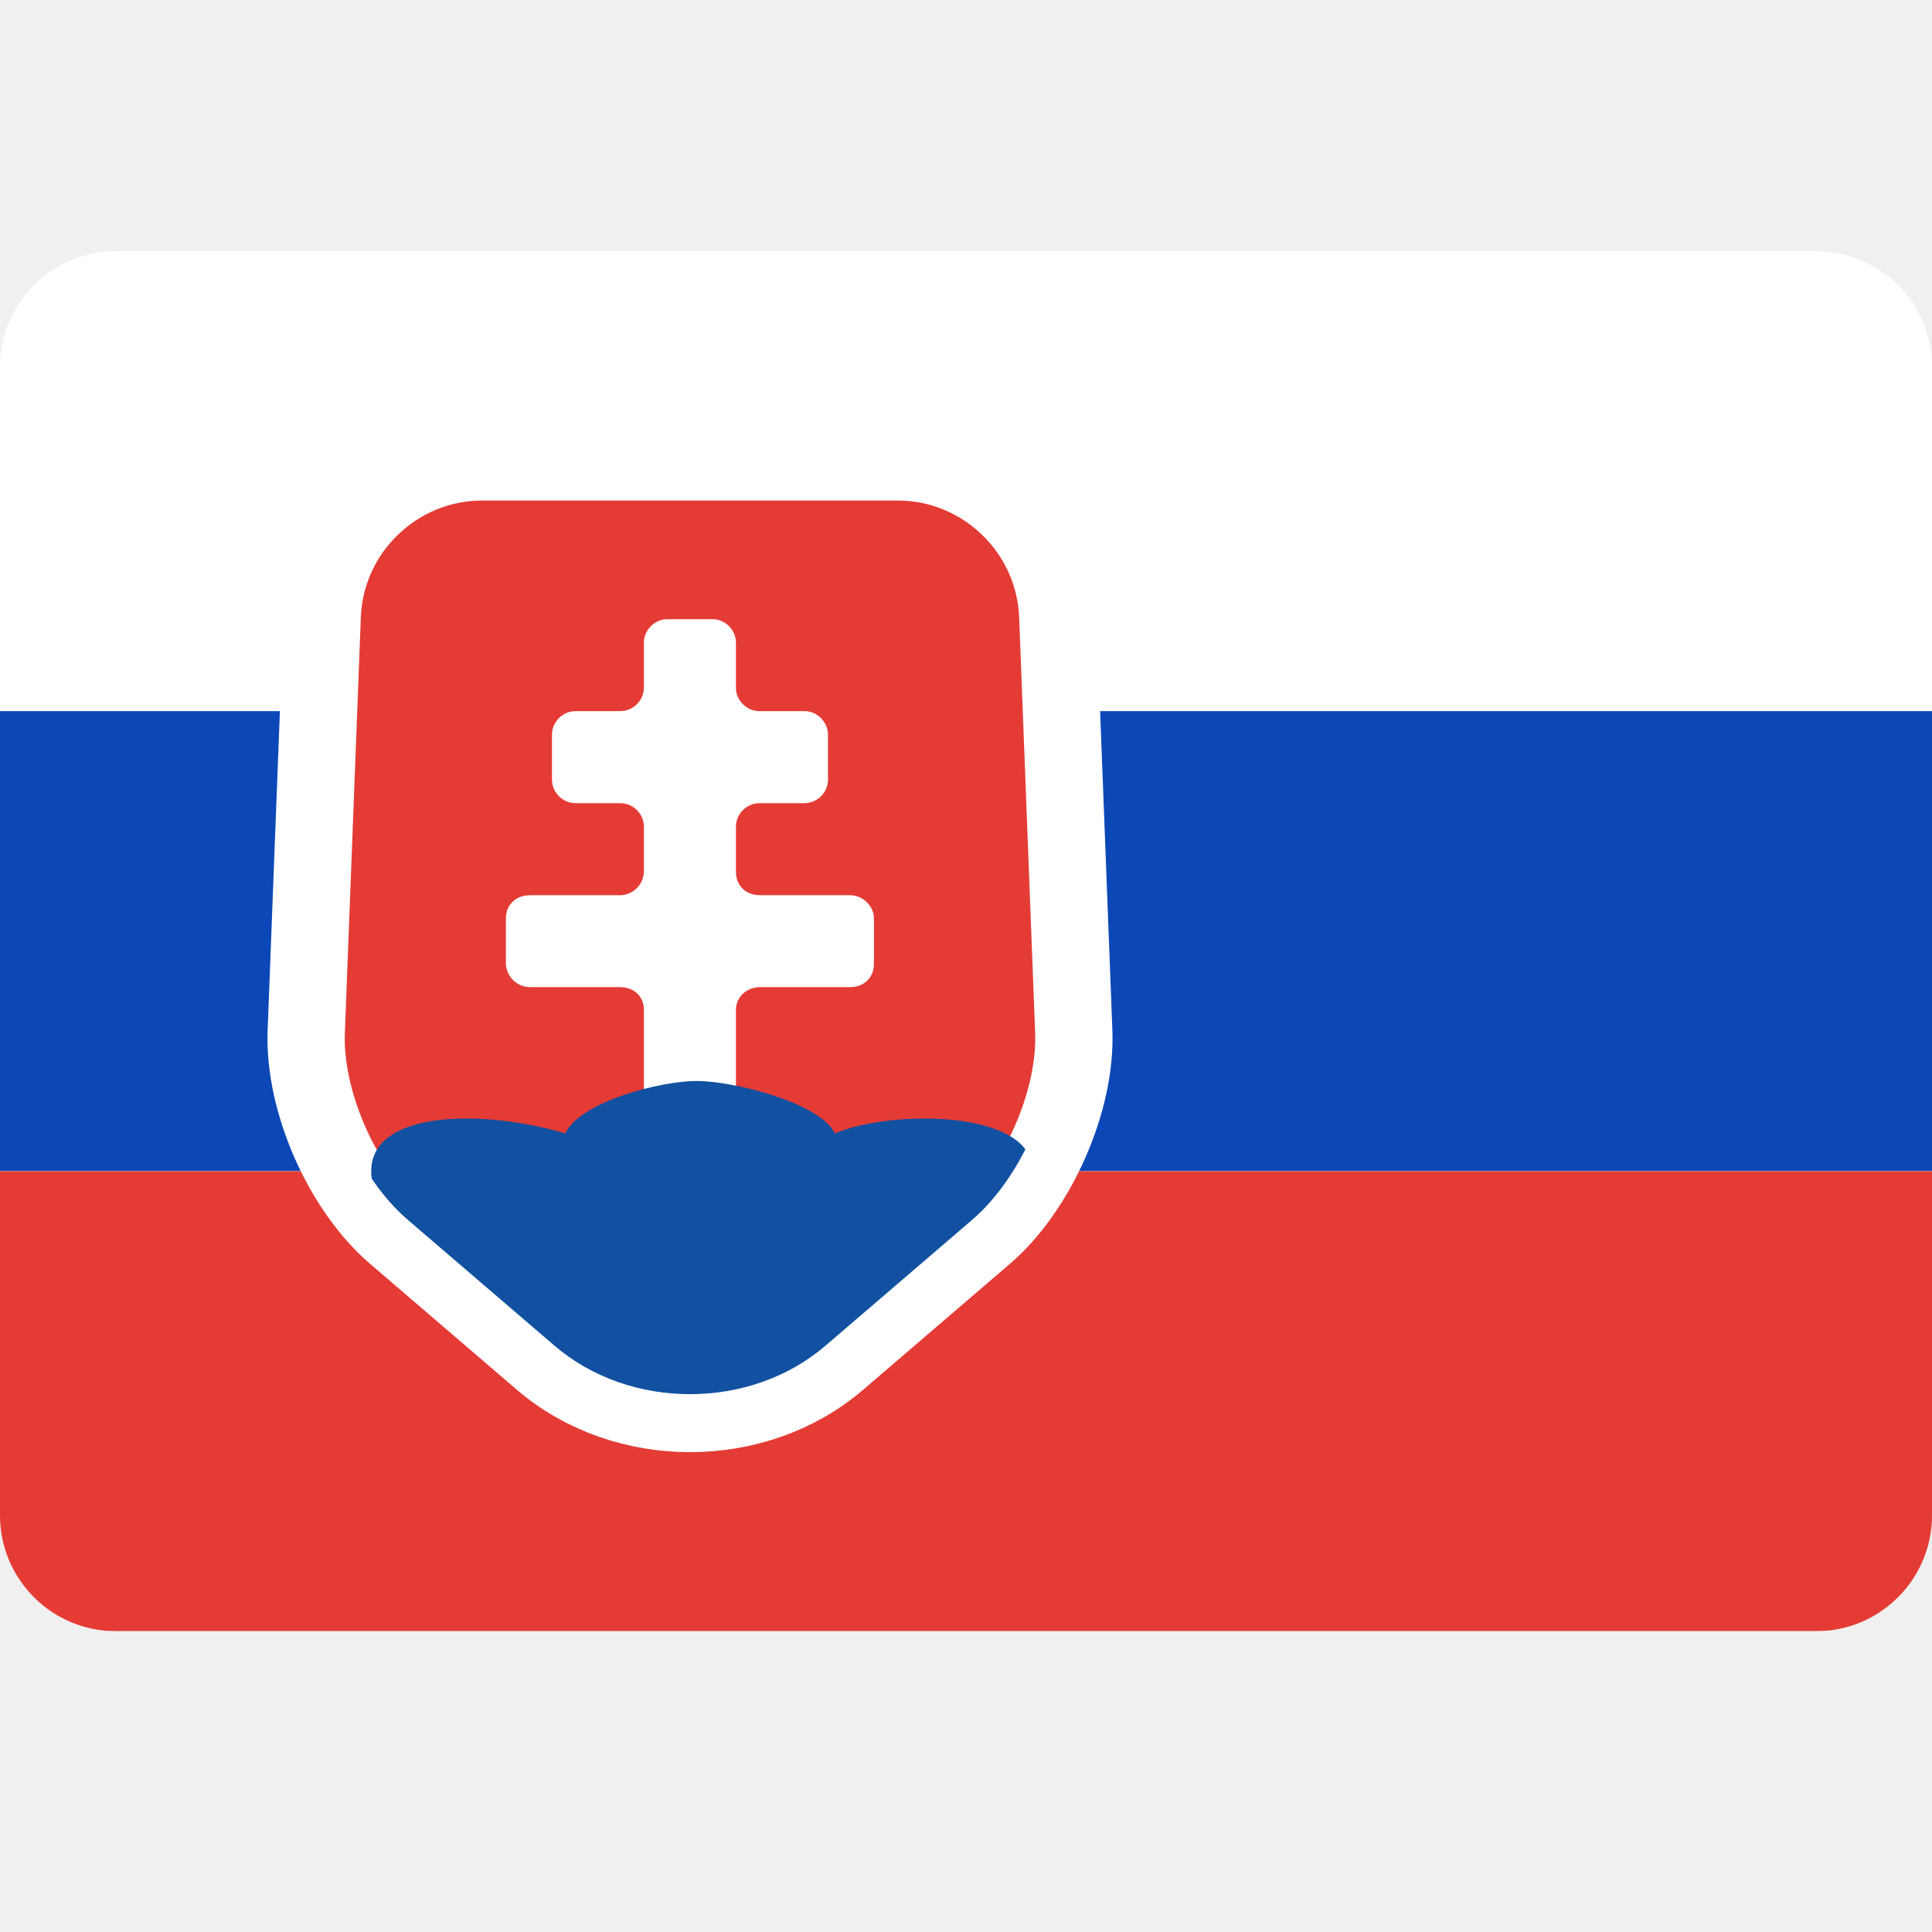
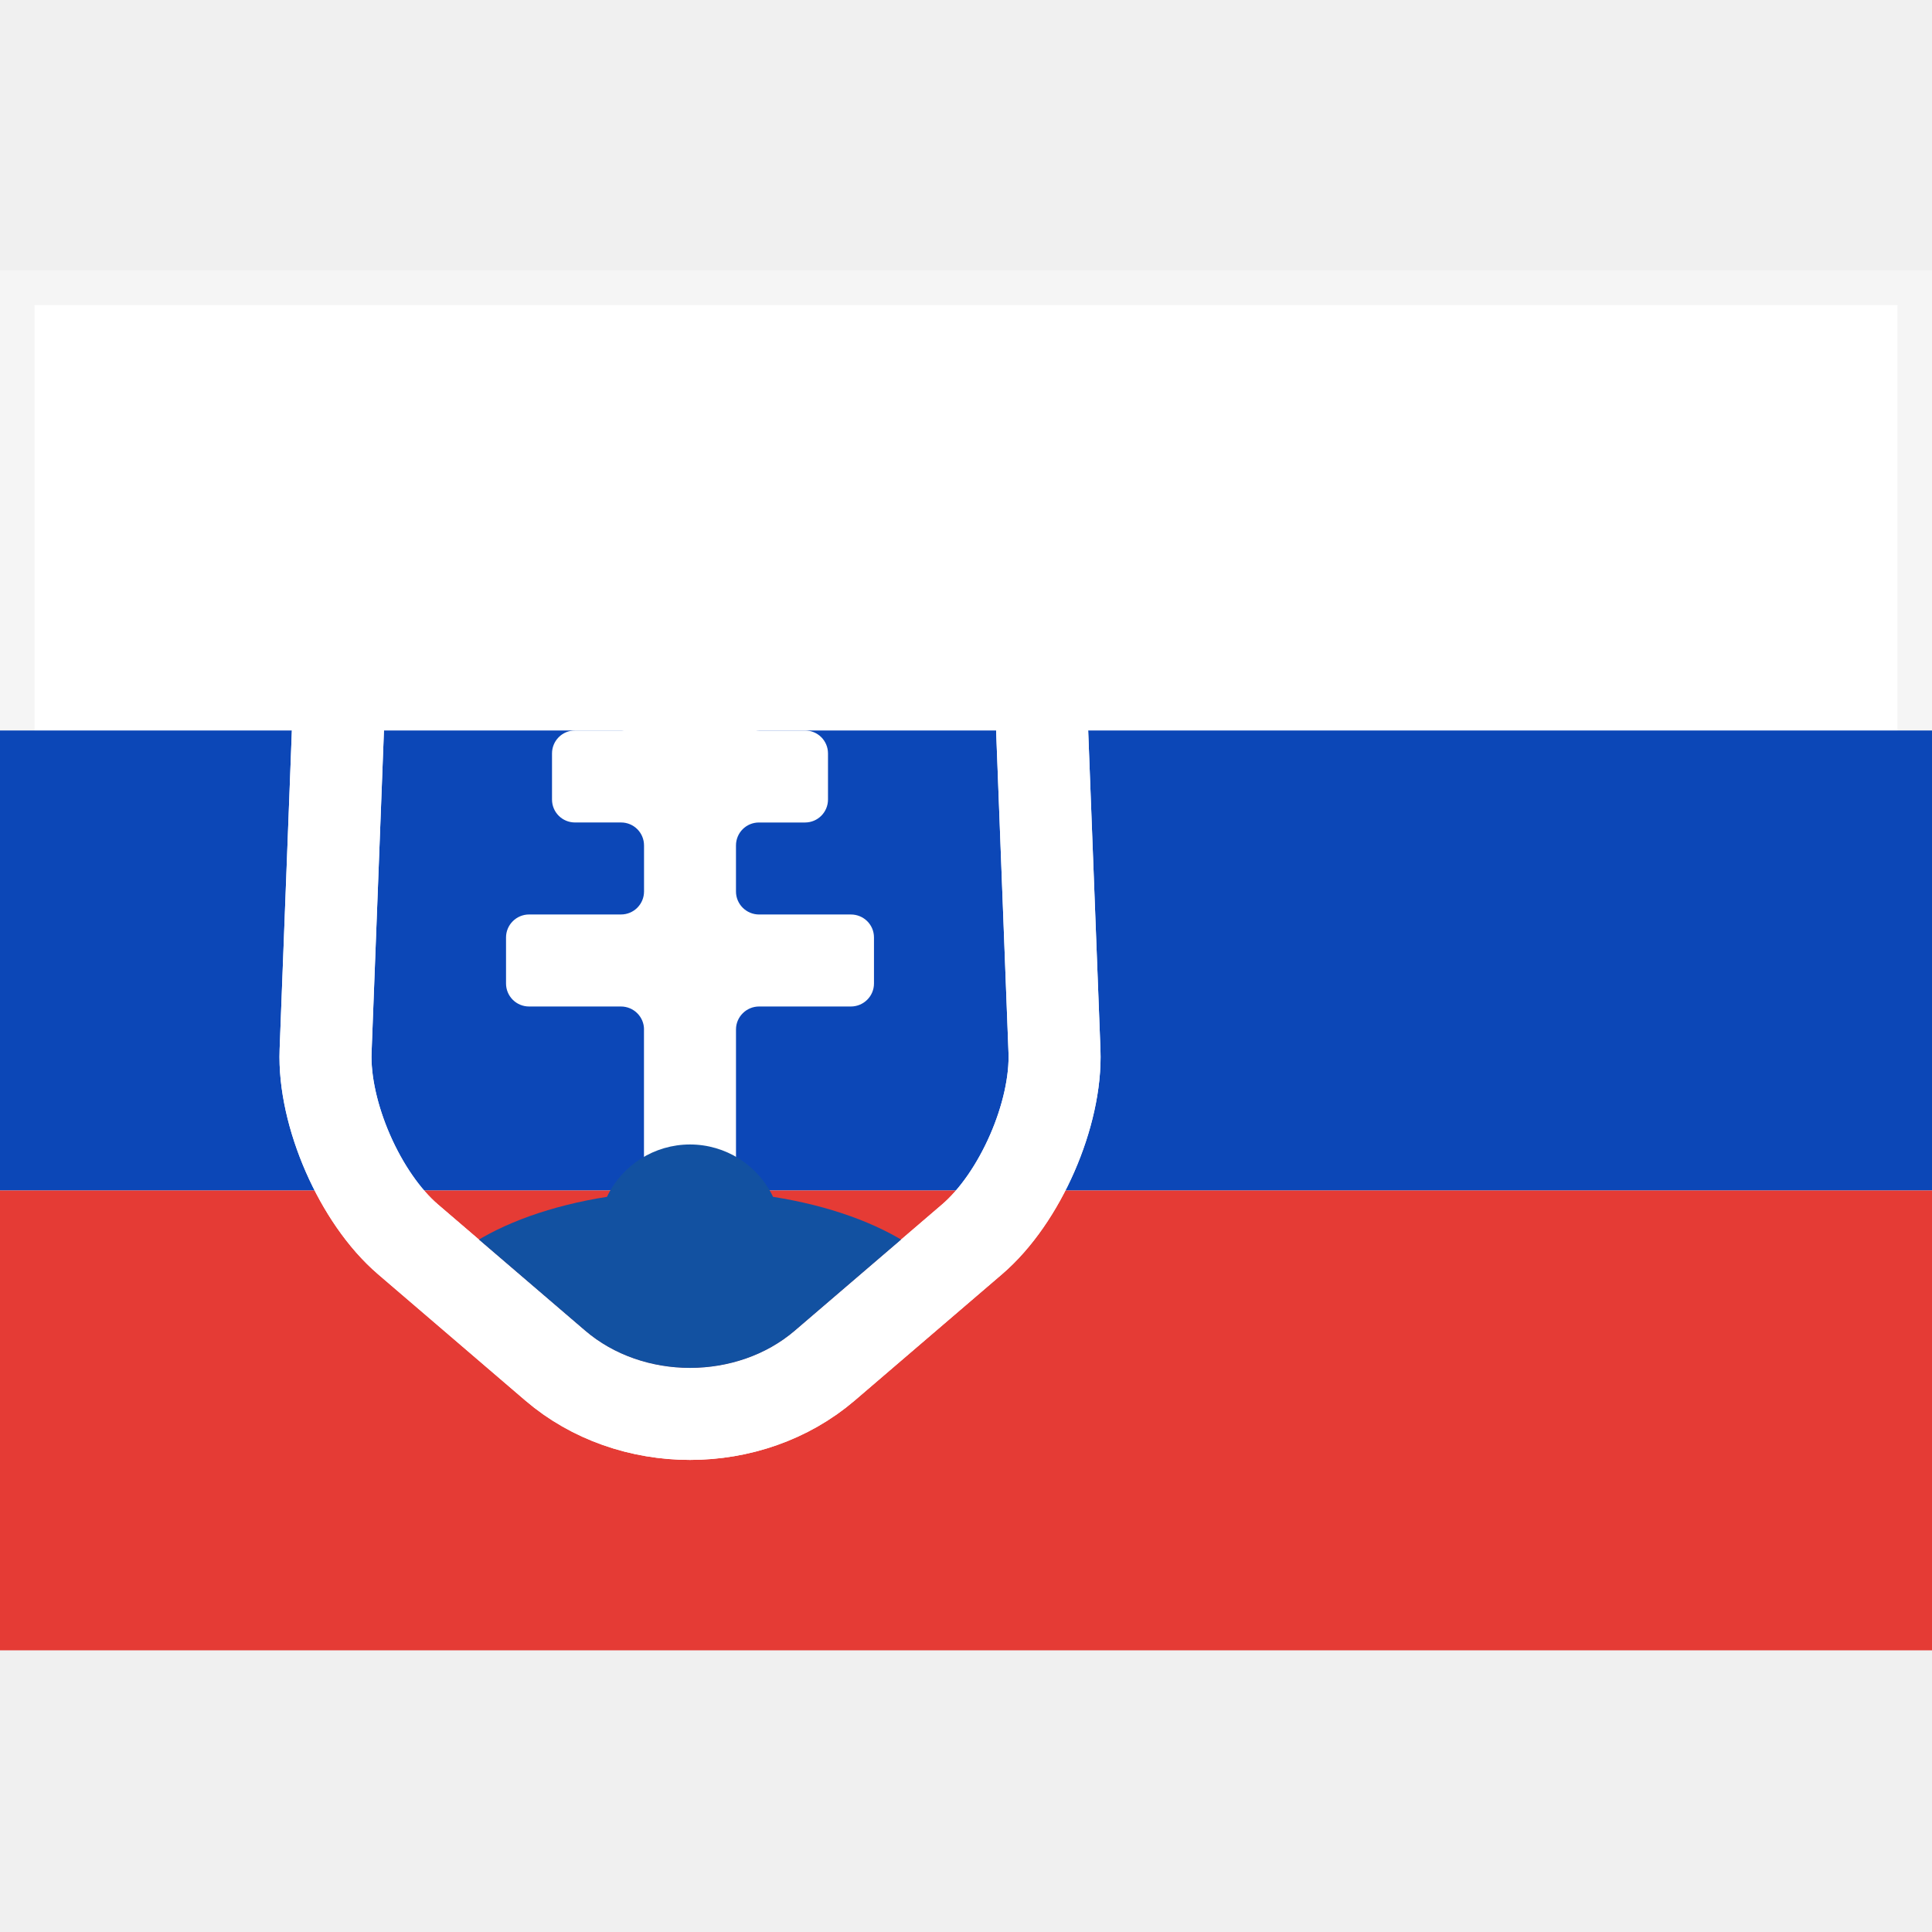
- <svg xmlns="http://www.w3.org/2000/svg" width="100" height="100">
+ <svg xmlns="http://www.w3.org/2000/svg" xmlns:xlink="http://www.w3.org/1999/xlink" width="100" height="100">
  <defs>
-     <mask id="sk_a" fill="#fff">
-       <rect width="100" height="71.43" rx="6" />
+     <path id="sk-a" d="M0 0h100v71.429H0z" />
+     <path id="sk-c" d="M1.389 4.752C1.489 2.127 3.699 0 6.339 0h21.416c2.634 0 4.85 2.127 4.952 4.752l.825 21.449c.1 2.624-1.43 6.134-3.434 7.851L22.47 40.59c-2.995 2.567-7.846 2.57-10.845 0l-7.628-6.538C2 32.34.463 28.825.564 26.201l.825-21.45z" />
+   </defs>
+   <g fill="none" fill-rule="evenodd" transform="translate(0 14)">
+     <path fill="#FFF" d="M0 0h100v25H0z" />
+     <mask id="sk-b" fill="#fff">
+       <use xlink:href="#sk-a" />
    </mask>
-     <mask id="sk_b" fill="#fff">
-       <path d="M17.679 18.893c.142-3.864 3.4-6.986 7.257-6.986h21.55c3.871 0 7.114 3.129 7.264 6.986l.829 21.55c.128 3.315-1.75 7.544-4.265 9.7l-7.593 6.515c-3.9 3.343-10.121 3.336-14.014 0l-7.593-6.514c-2.543-2.179-4.393-6.386-4.264-9.7l.829-21.55z" />
-     </mask>
-   </defs>
-   <g transform="translate(0 13)" mask="url(#sk_a)">
-     <rect fill="#FFF" width="100" height="71.43" rx="2" />
-     <path fill="#0C47B7" d="M0 23.808h100v23.807H0z" />
-     <path fill="#E53B35" d="M0 47.622h100V71.43H0z" />
-     <path fill="#E53B35" stroke="#FFF" stroke-width="4" d="M46.486 10.907h-21.55a8.25 8.25 0 0 0-5.719 2.327 8.227 8.227 0 0 0-2.538 5.622l-.828 21.55c-.14 3.585 1.86 8.14 4.613 10.497l7.592 6.514c2.129 1.824 4.892 2.746 7.66 2.746 2.765 0 5.526-.92 7.656-2.745l7.593-6.515c2.722-2.335 4.752-6.912 4.613-10.498l-.829-21.55a8.25 8.25 0 0 0-2.545-5.625 8.249 8.249 0 0 0-5.718-2.323z" />
-     <path d="M33.329 39.265c0-.643-.465-1.171-1.243-1.171h-4.65a1.257 1.257 0 0 1-1.25-1.2v-2.358c0-.664.471-1.2 1.25-1.2h4.65a1.257 1.257 0 0 0 1.243-1.207v-2.357a1.229 1.229 0 0 0-1.2-1.2H29.77a1.229 1.229 0 0 1-1.2-1.2v-2.357c0-.665.579-1.207 1.2-1.207h2.358a1.229 1.229 0 0 0 1.2-1.2V20.25c0-.664.585-1.2 1.207-1.2h2.357c.664 0 1.2.579 1.2 1.2v2.358c0 .664.586 1.2 1.2 1.2h2.357c.664 0 1.207.585 1.207 1.207v2.357a1.229 1.229 0 0 1-1.207 1.2h-2.357a1.229 1.229 0 0 0-1.2 1.2v2.357c0 .665.471 1.207 1.243 1.207h4.657c.686 0 1.243.579 1.243 1.2v2.358c0 .664-.472 1.2-1.243 1.2h-4.657c-.686 0-1.243.514-1.243 1.171v7.186a1.214 1.214 0 0 1-1.2 1.171h-2.357a1.179 1.179 0 0 1-1.207-1.171v-7.186z" fill="#FFF" mask="url(#sk_b)" />
-     <path d="M36.05 42.95c1.893 0 6.399 1.115 7.163 2.715 2.913-1.242 10.24-1.242 10.24 1.958 0 3.943-9.517 12-17.403 12-7.893 0-16.836-8.057-16.836-12 0-3.2 5.895-3.2 10.04-1.958.794-1.66 4.957-2.715 6.796-2.714z" fill="#1251A1" mask="url(#sk_b)" />
+     <path stroke="#F5F5F5" stroke-width="1.786" d="M.893.893h98.214v69.643H.893z" />
+     <path fill="#0C47B7" mask="url(#sk-b)" d="M0 23.81h100v23.81H0z" />
+     <path fill="#E53B35" mask="url(#sk-b)" d="M0 47.619h100v23.81H0z" />
+     <g mask="url(#sk-b)">
+       <g transform="translate(18.667 14.286)">
+         <path stroke="#FFF" stroke-width="4.762" d="M27.755-2.381H6.34c-1.953 0-3.75.781-5.075 2.053A7.302 7.302 0 0 0-.99 4.66l-.824 21.45c-.126 3.258 1.782 7.624 4.263 9.75l7.627 6.538c1.928 1.652 4.445 2.5 6.972 2.5 2.53 0 5.047-.85 6.973-2.5l7.627-6.538c2.488-2.132 4.39-6.492 4.264-9.75l-.825-21.45A7.301 7.301 0 0 0 32.83-.326a7.329 7.329 0 0 0-5.074-2.055z" />
+         <mask id="sk-d" fill="#fff">
+           <use xlink:href="#sk-c" />
+         </mask>
+         <path stroke="#FFF" stroke-width="4.762" d="M27.755-2.381H6.34c-1.953 0-3.75.781-5.075 2.053A7.302 7.302 0 0 0-.99 4.66l-.824 21.45c-.126 3.258 1.782 7.624 4.263 9.75l7.627 6.538c1.928 1.652 4.445 2.5 6.972 2.5 2.53 0 5.047-.85 6.973-2.5l7.627-6.538c2.488-2.132 4.39-6.492 4.264-9.75l-.825-21.45A7.301 7.301 0 0 0 32.83-.326a7.329 7.329 0 0 0-5.074-2.055z" />
+         <path fill="#FFF" d="M14.667 24.996c0-.655-.537-1.186-1.196-1.186H8.72a1.19 1.19 0 0 1-1.195-1.19v-2.383c0-.657.537-1.19 1.195-1.19h4.752a1.19 1.19 0 0 0 1.196-1.189v-2.383c0-.657-.528-1.19-1.19-1.19h-2.383c-.657 0-1.19-.527-1.19-1.189v-2.383c0-.657.529-1.19 1.19-1.19h2.383c.657 0 1.19-.527 1.19-1.189V5.951c0-.657.527-1.19 1.189-1.19h2.383c.657 0 1.19.529 1.19 1.19v2.383c0 .657.527 1.19 1.189 1.19H23c.657 0 1.19.528 1.19 1.19v2.382c0 .657-.528 1.19-1.19 1.19h-2.383c-.657 0-1.19.528-1.19 1.19v2.382c0 .657.537 1.19 1.196 1.19h4.752c.66 0 1.195.527 1.195 1.189v2.383c0 .657-.536 1.19-1.195 1.19h-4.752c-.66 0-1.195.539-1.195 1.186v7.15c0 .656-.528 1.187-1.19 1.187h-2.383c-.657 0-1.19-.539-1.19-1.187v-7.15z" mask="url(#sk-d)" />
+         <path fill="#1251A1" d="M17.048 30.952a4.762 4.762 0 0 1 4.298 2.71c5.79.912 9.987 3.618 9.987 6.814 0 3.945-6.396 7.143-14.285 7.143-7.89 0-14.286-3.198-14.286-7.143 0-3.196 4.198-5.902 9.987-6.814a4.762 4.762 0 0 1 4.299-2.71z" mask="url(#sk-d)" />
+       </g>
+     </g>
  </g>
</svg>
